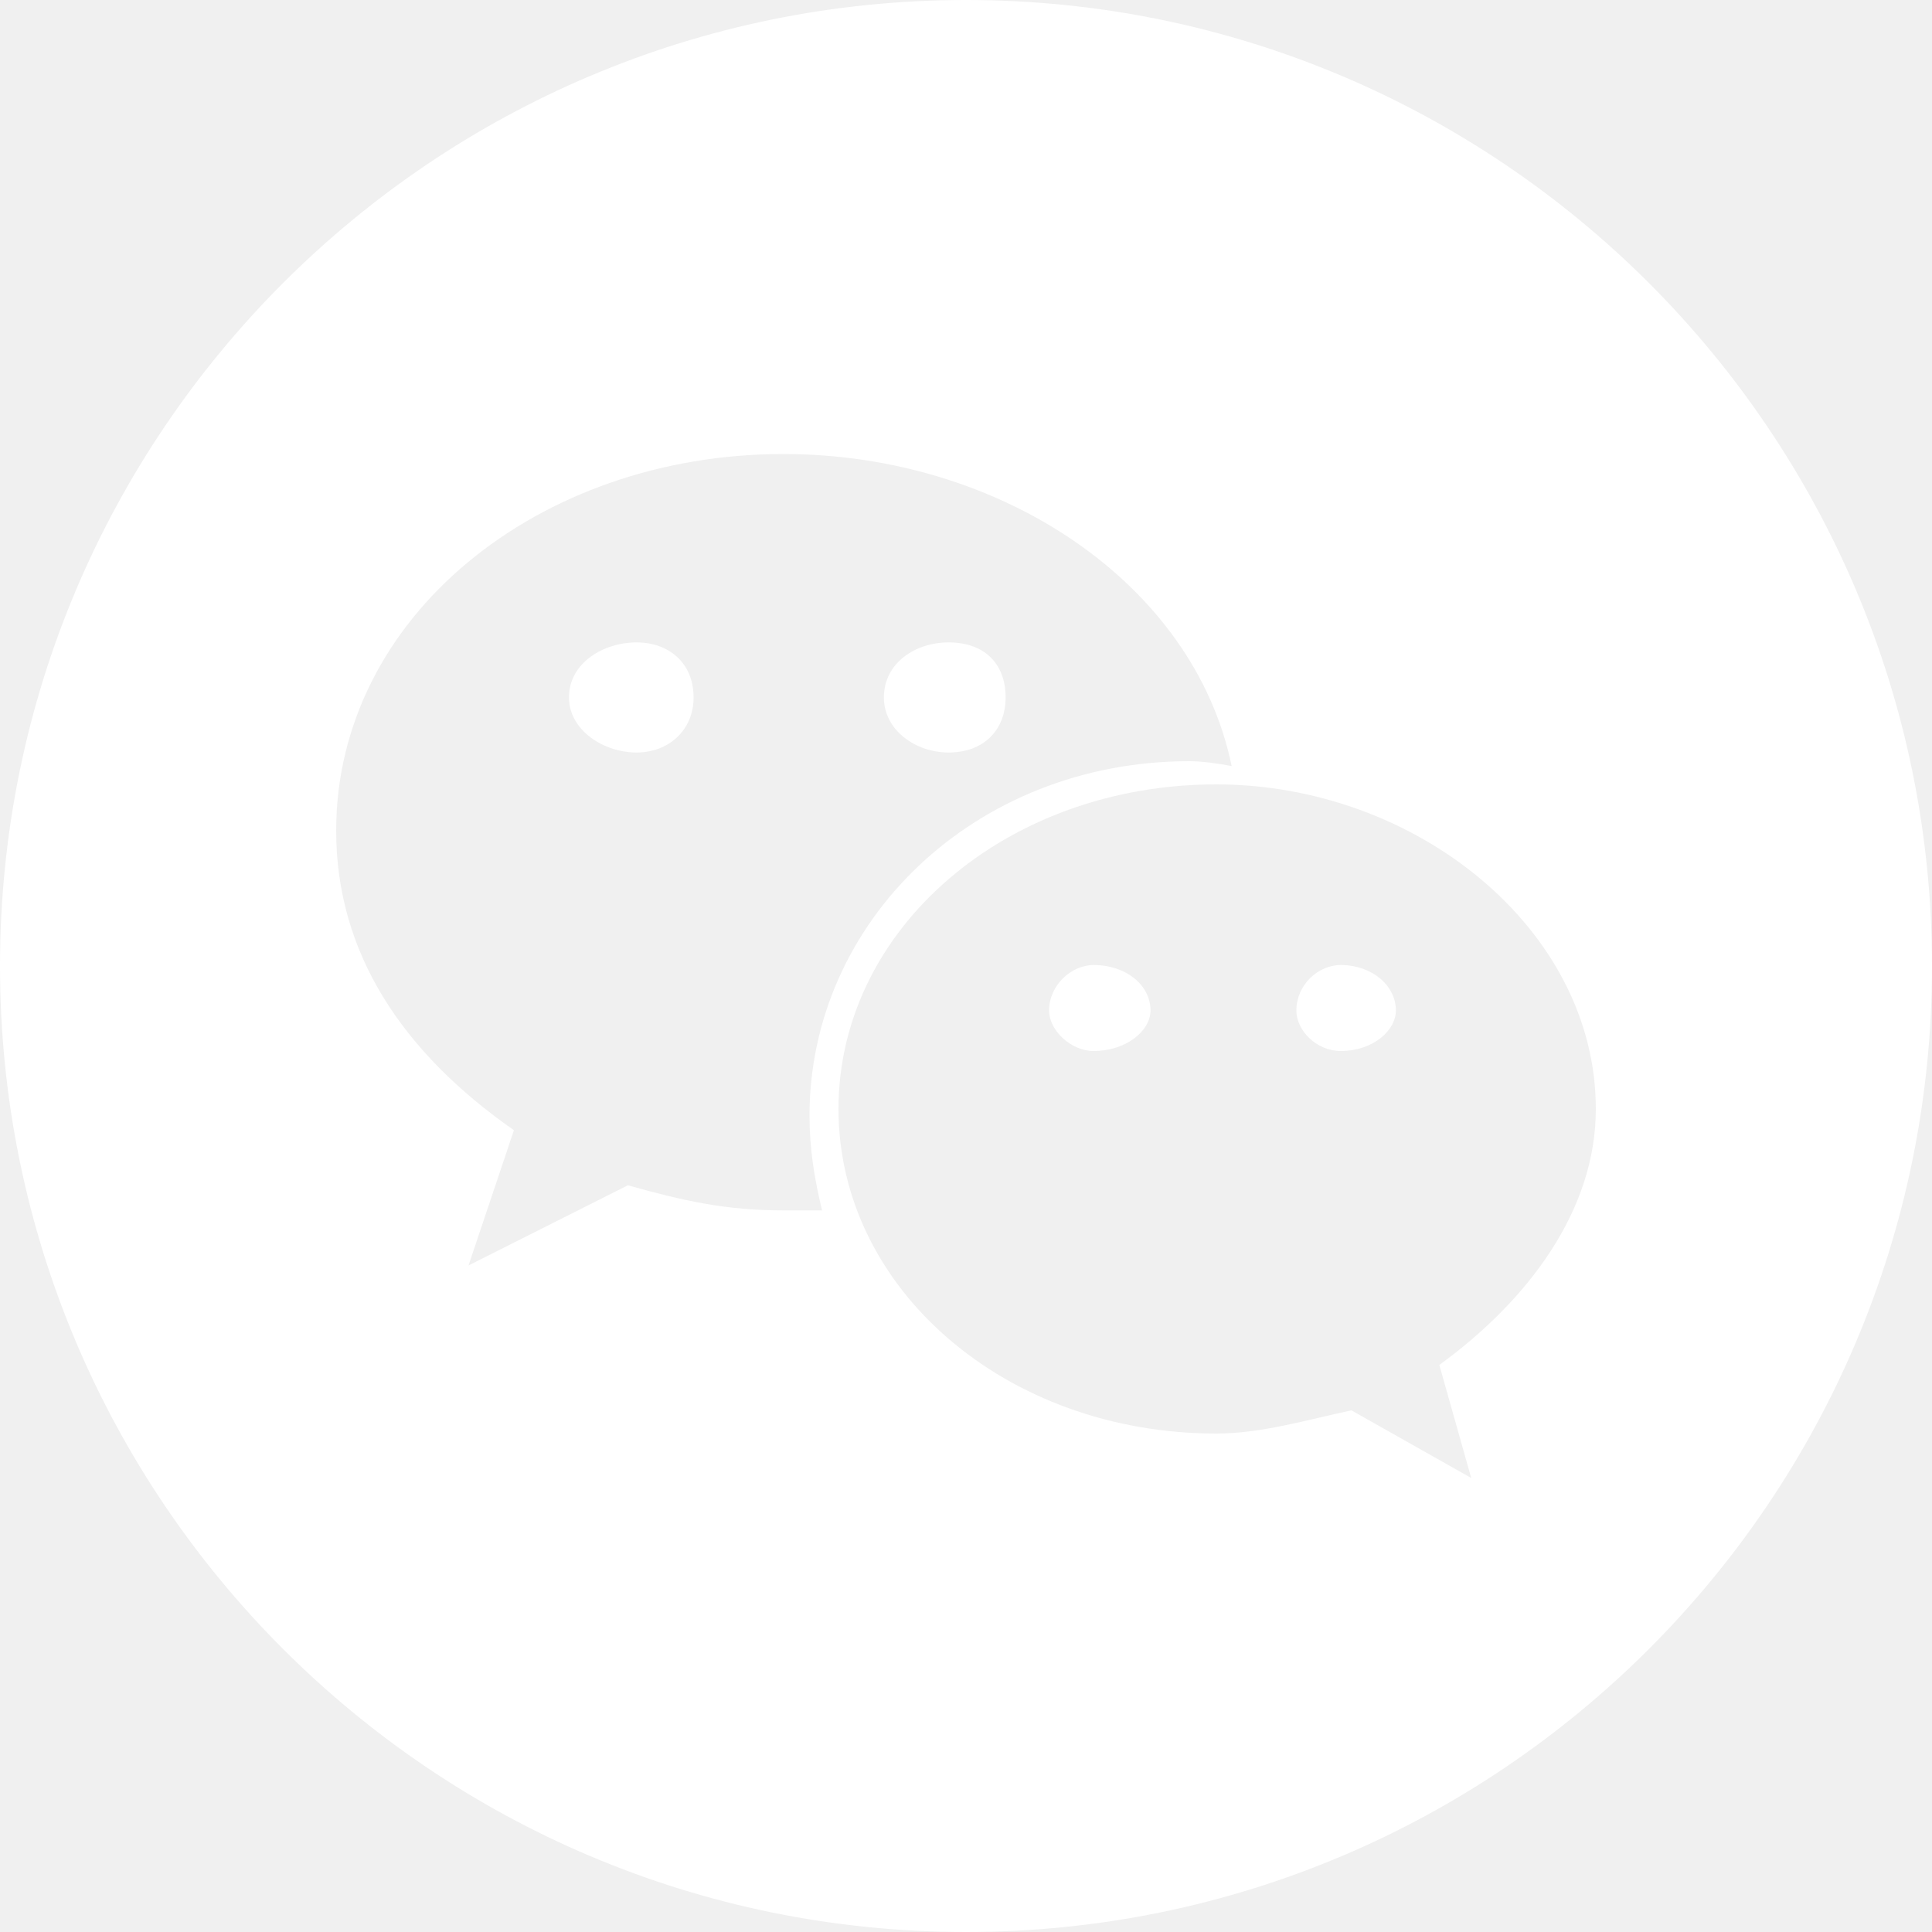
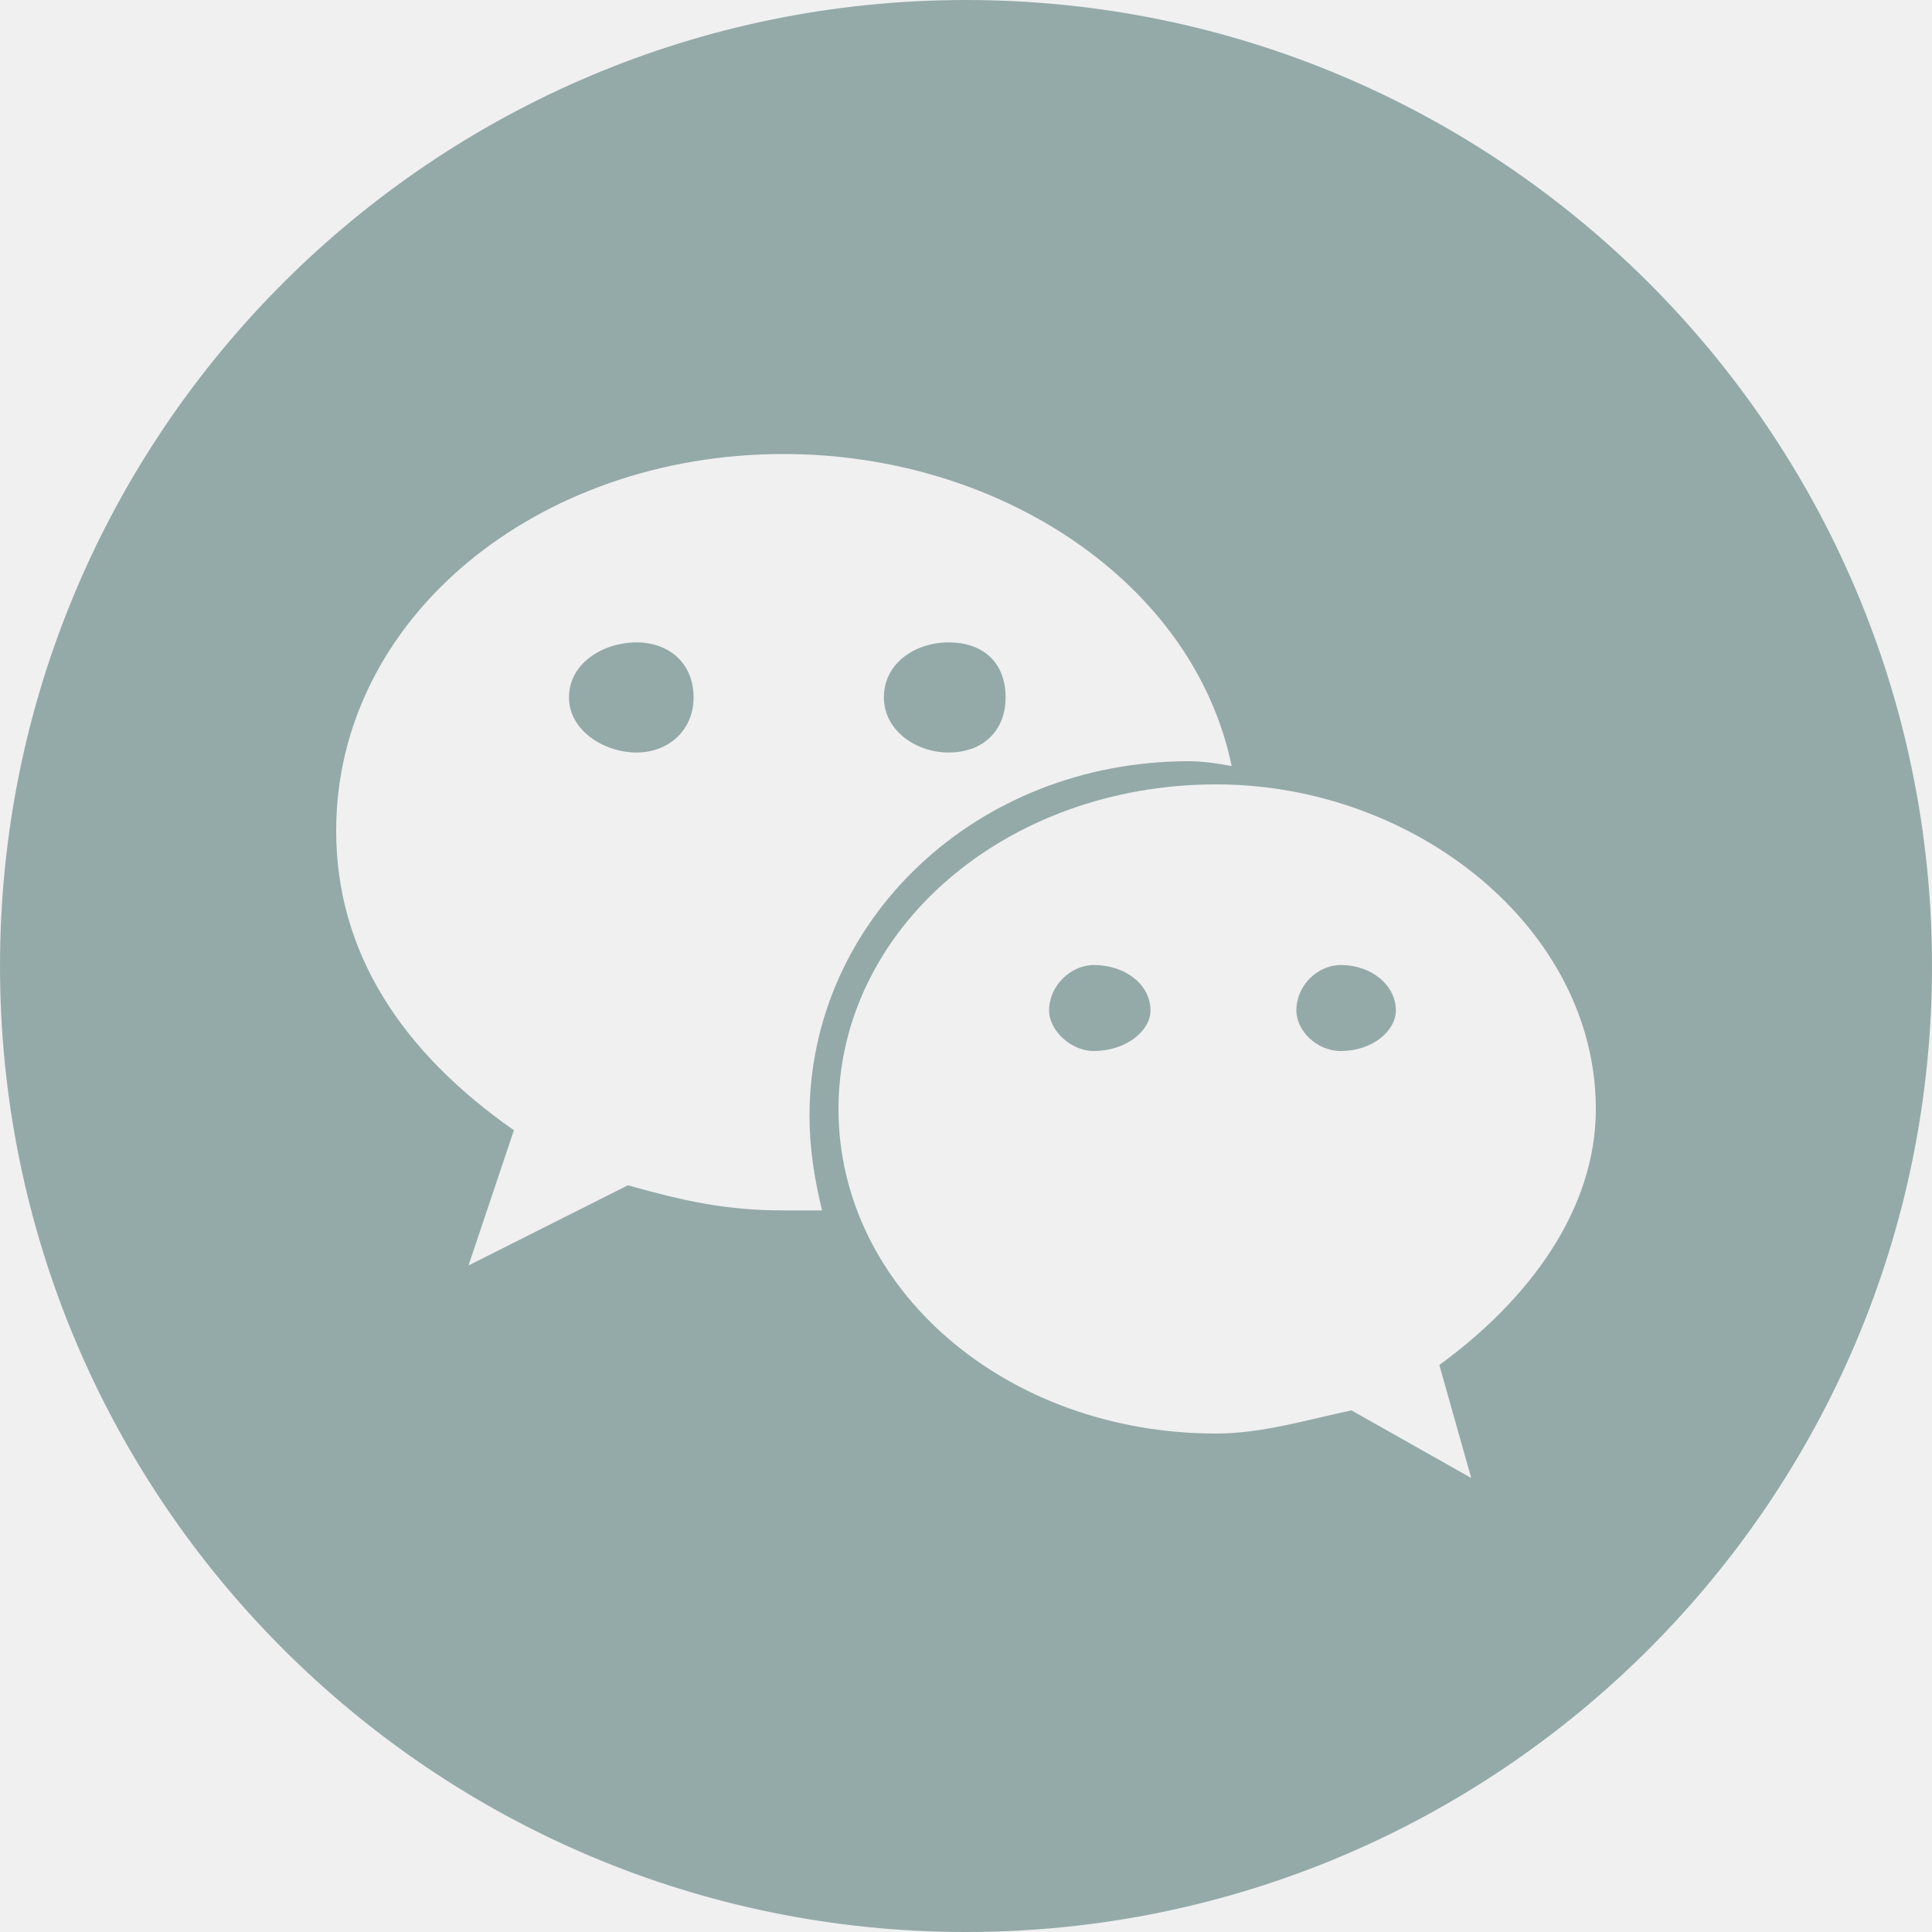
<svg xmlns="http://www.w3.org/2000/svg" version="1.1" id="图层_1" x="0px" y="0px" width="200px" height="200px" viewBox="0 0 200 200" style="enable-background:new 0 0 200 200;" xml:space="preserve">
-   <style type="text/css">
- 	.st0{fill:#FFFFFF;}
- </style>
-   <path class="st0" d="M113.2,99.9c-2.3,0-4.6,2.1-4.6,4.7c0,2.1,2.3,4.2,4.6,4.2c3.4,0,5.9-2.1,5.9-4.2  C119.1,102,116.6,99.9,113.2,99.9L113.2,99.9z M98.2,77.9c3.6,0,5.9-2.3,5.9-5.7c0-3.6-2.3-5.7-5.9-5.7c-3.4,0-6.7,2.1-6.7,5.7  C91.5,75.6,94.8,77.9,98.2,77.9L98.2,77.9z M100,0C44.8,0,0,44.8,0,100s44.8,100,100,100s100-44.8,100-100S155.2,0,100,0L100,0z   M81.1,125.3c-6,0-10.4-1-16.1-2.6L48.5,131l4.7-14c-11.6-8.1-18.4-18.4-18.4-31c0-22.1,20.9-39,46.3-39c22.5,0,42.5,13.4,46.4,32.3  c-1.6-0.3-3.1-0.5-4.4-0.5c-22.2,0-39.3,16.6-39.3,36.7c0,3.4,0.5,6.5,1.3,9.8C83.9,125.3,82.4,125.3,81.1,125.3L81.1,125.3  L81.1,125.3z M149,141.3l3.3,11.7l-12.4-7c-4.7,1-9.3,2.4-14,2.4c-21.8,0-39.1-15-39.1-33.6s17.3-33.6,39.1-33.6  c20.7,0,39.3,15,39.3,33.6C165.2,125.3,158.2,134.6,149,141.3L149,141.3L149,141.3z M65.9,66.5c-3.4,0-7,2.1-7,5.7  c0,3.4,3.6,5.7,7,5.7c3.3,0,5.9-2.3,5.9-5.7C71.8,68.6,69.2,66.5,65.9,66.5L65.9,66.5z M138.8,99.9c-2.4,0-4.6,2.1-4.6,4.7  c0,2.1,2.1,4.2,4.6,4.2c3.3,0,5.7-2.1,5.7-4.2C144.5,102,142,99.9,138.8,99.9z" />
+   <path style="fill:#94AAA9;" d="M113.2,99.9c-2.3,0-4.6,2.1-4.6,4.7c0,2.1,2.3,4.2,4.6,4.2c3.4,0,5.9-2.1,5.9-4.2  C119.1,102,116.6,99.9,113.2,99.9L113.2,99.9z M98.2,77.9c3.6,0,5.9-2.3,5.9-5.7c0-3.6-2.3-5.7-5.9-5.7c-3.4,0-6.7,2.1-6.7,5.7  C91.5,75.6,94.8,77.9,98.2,77.9L98.2,77.9z M100,0C44.8,0,0,44.8,0,100s44.8,100,100,100s100-44.8,100-100S155.2,0,100,0L100,0z   M81.1,125.3c-6,0-10.4-1-16.1-2.6L48.5,131l4.7-14c-11.6-8.1-18.4-18.4-18.4-31c0-22.1,20.9-39,46.3-39c22.5,0,42.5,13.4,46.4,32.3  c-1.6-0.3-3.1-0.5-4.4-0.5c-22.2,0-39.3,16.6-39.3,36.7c0,3.4,0.5,6.5,1.3,9.8C83.9,125.3,82.4,125.3,81.1,125.3L81.1,125.3  L81.1,125.3z M149,141.3l3.3,11.7l-12.4-7c-4.7,1-9.3,2.4-14,2.4c-21.8,0-39.1-15-39.1-33.6s17.3-33.6,39.1-33.6  c20.7,0,39.3,15,39.3,33.6C165.2,125.3,158.2,134.6,149,141.3L149,141.3L149,141.3z M65.9,66.5c-3.4,0-7,2.1-7,5.7  c0,3.4,3.6,5.7,7,5.7c3.3,0,5.9-2.3,5.9-5.7C71.8,68.6,69.2,66.5,65.9,66.5L65.9,66.5z M138.8,99.9c-2.4,0-4.6,2.1-4.6,4.7  c0,2.1,2.1,4.2,4.6,4.2c3.3,0,5.7-2.1,5.7-4.2C144.5,102,142,99.9,138.8,99.9z" />
</svg>
